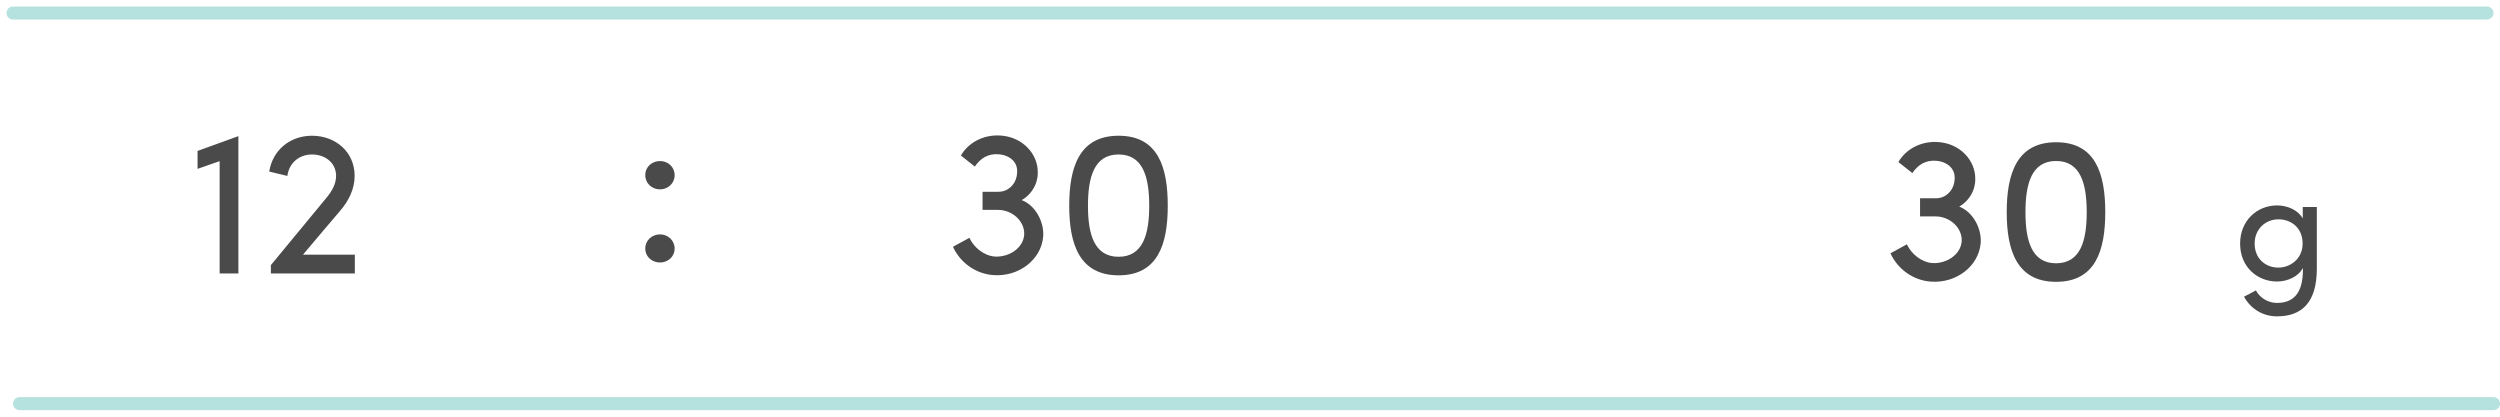
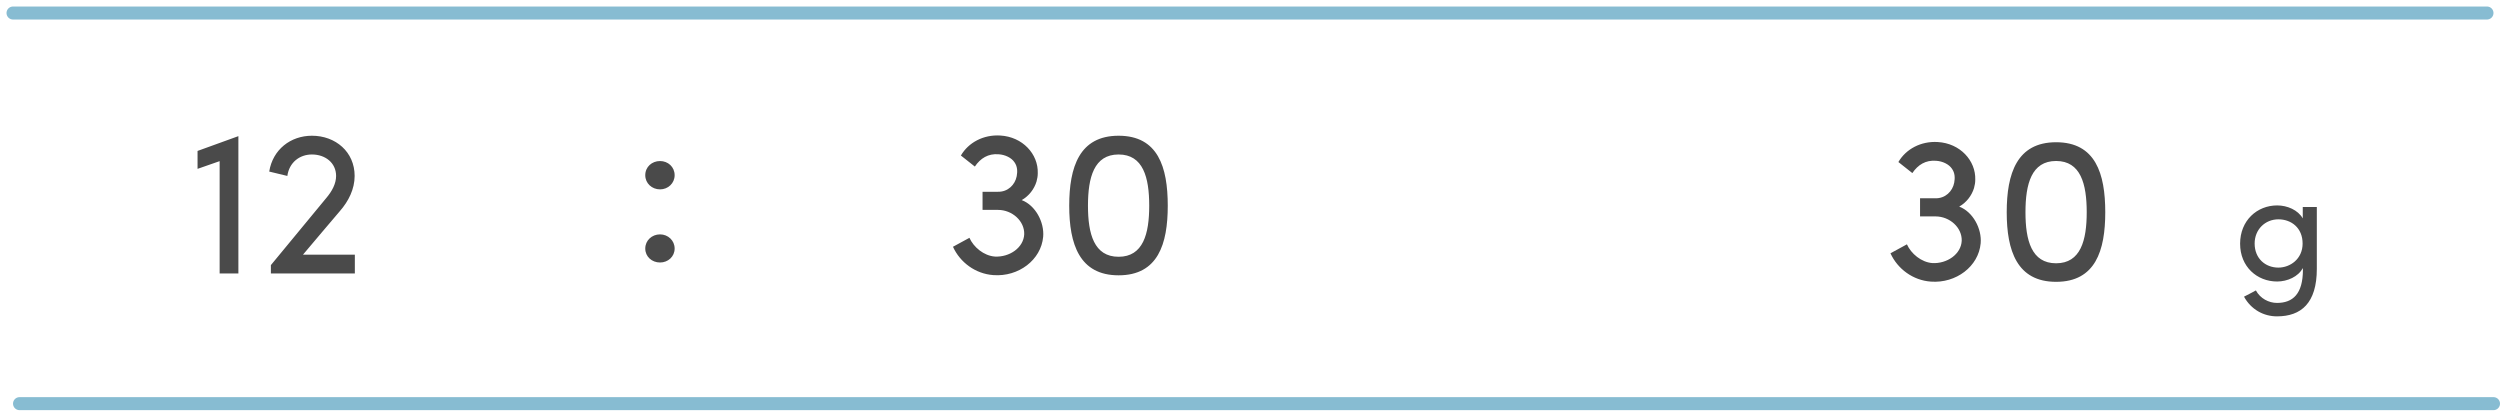
<svg xmlns="http://www.w3.org/2000/svg" width="192" height="32" viewBox="0 0 192 32">
  <g fill="none" fill-rule="evenodd" transform="translate(1)">
    <path fill="#4A4A4A" d="M15.868 21L17.308 21 17.308 10.456 14.172 11.592 14.172 12.968 15.868 12.376 15.868 21zM19.804 20.36L19.804 21 26.252 21 26.252 19.56 22.268 19.56C23.724 17.848 23.756 17.784 25.1 16.216 25.772 15.448 26.236 14.52 26.236 13.512 26.236 11.672 24.78 10.424 22.956 10.424 21.324 10.424 19.948 11.48 19.676 13.176L21.068 13.512C21.212 12.472 22.012 11.864 22.956 11.864 23.98 11.864 24.812 12.504 24.812 13.512 24.812 14.104 24.508 14.68 24.044 15.224L19.804 20.36zM48.556 19.088C48.556 19.712 49.068 20.16 49.692 20.16 50.3 20.16 50.812 19.712 50.812 19.088 50.812 18.464 50.3 18 49.692 18 49.068 18 48.556 18.464 48.556 19.088zM48.556 13.456C48.556 14.08 49.068 14.544 49.692 14.544 50.3 14.544 50.812 14.08 50.812 13.456 50.812 12.816 50.3 12.368 49.692 12.368 49.068 12.368 48.556 12.816 48.556 13.456zM73.868 12.792C74.3 12.152 74.892 11.784 75.692 11.848 76.204 11.88 76.684 12.12 76.908 12.456 77.148 12.792 77.148 13.176 77.084 13.528 76.956 14.2 76.396 14.744 75.644 14.728L74.46 14.728 74.46 16.12 75.644 16.12C76.748 16.12 77.692 16.984 77.66 17.992 77.612 19.016 76.54 19.768 75.388 19.704L75.404 19.704C74.556 19.64 73.772 18.984 73.452 18.264L72.188 18.952C72.732 20.152 73.916 21.032 75.292 21.128 77.228 21.272 78.956 19.96 79.116 18.184 79.212 17.064 78.524 15.768 77.468 15.368 78.028 15.048 78.428 14.52 78.604 13.944 78.668 13.72 78.7 13.512 78.7 13.304 78.748 11.832 77.532 10.504 75.82 10.408 74.524 10.328 73.372 10.952 72.796 11.944L73.868 12.792zM81.116 15.8C81.116 12.824 81.9 10.424 84.908 10.424 87.932 10.424 88.684 12.824 88.684 15.8 88.684 18.744 87.932 21.144 84.908 21.144 81.9 21.144 81.116 18.744 81.116 15.8zM82.556 15.8C82.556 17.96 83.02 19.72 84.908 19.72 86.796 19.72 87.26 17.96 87.26 15.8 87.26 13.624 86.796 11.864 84.908 11.864 83.02 11.864 82.556 13.624 82.556 15.8z" />
-     <path stroke="#B5E1DE" stroke-linecap="round" stroke-linejoin="round" d="M0 1L190 1M.5 31L190.5 31" />
+     <path stroke="#87BCD2" stroke-linecap="round" stroke-linejoin="round" d="M0 1L190 1M.5 31L190.5 31" />
    <path fill="#4A4A4A" d="M145.868 13.292C146.3 12.652 146.892 12.284 147.692 12.348 148.204 12.38 148.684 12.62 148.908 12.956 149.148 13.292 149.148 13.676 149.084 14.028 148.956 14.7 148.396 15.244 147.644 15.228L146.46 15.228 146.46 16.62 147.644 16.62C148.748 16.62 149.692 17.484 149.66 18.492 149.612 19.516 148.54 20.268 147.388 20.204L147.404 20.204C146.556 20.14 145.772 19.484 145.452 18.764L144.188 19.452C144.732 20.652 145.916 21.532 147.292 21.628 149.228 21.772 150.956 20.46 151.116 18.684 151.212 17.564 150.524 16.268 149.468 15.868 150.028 15.548 150.428 15.02 150.604 14.444 150.668 14.22 150.7 14.012 150.7 13.804 150.748 12.332 149.532 11.004 147.82 10.908 146.524 10.828 145.372 11.452 144.796 12.444L145.868 13.292zM153.116 16.3C153.116 13.324 153.9 10.924 156.908 10.924 159.932 10.924 160.684 13.324 160.684 16.3 160.684 19.244 159.932 21.644 156.908 21.644 153.9 21.644 153.116 19.244 153.116 16.3zM154.556 16.3C154.556 18.46 155.02 20.22 156.908 20.22 158.796 20.22 159.26 18.46 159.26 16.3 159.26 14.124 158.796 12.364 156.908 12.364 155.02 12.364 154.556 14.124 154.556 16.3zM172.252 22.304C172.588 22.928 173.248 23.264 173.872 23.264 175.084 23.264 175.864 22.58 175.864 20.72 175.864 20.672 175.852 20.636 175.852 20.588 175.516 21.248 174.664 21.62 173.884 21.62 172.348 21.62 171.04 20.492 171.04 18.716 171.04 16.928 172.348 15.776 173.884 15.776 174.664 15.776 175.48 16.124 175.852 16.772L175.852 15.896 176.932 15.896 176.932 20.648C176.932 23.288 175.72 24.296 173.872 24.296 172.84 24.296 171.88 23.768 171.34 22.784 171.484 22.724 172.108 22.376 172.252 22.304zM175.84 18.704C175.84 17.504 174.976 16.844 173.98 16.844 172.972 16.844 172.156 17.612 172.156 18.704 172.156 19.844 172.972 20.552 173.98 20.552 174.88 20.552 175.84 19.892 175.84 18.704z" />
  </g>
</svg>
